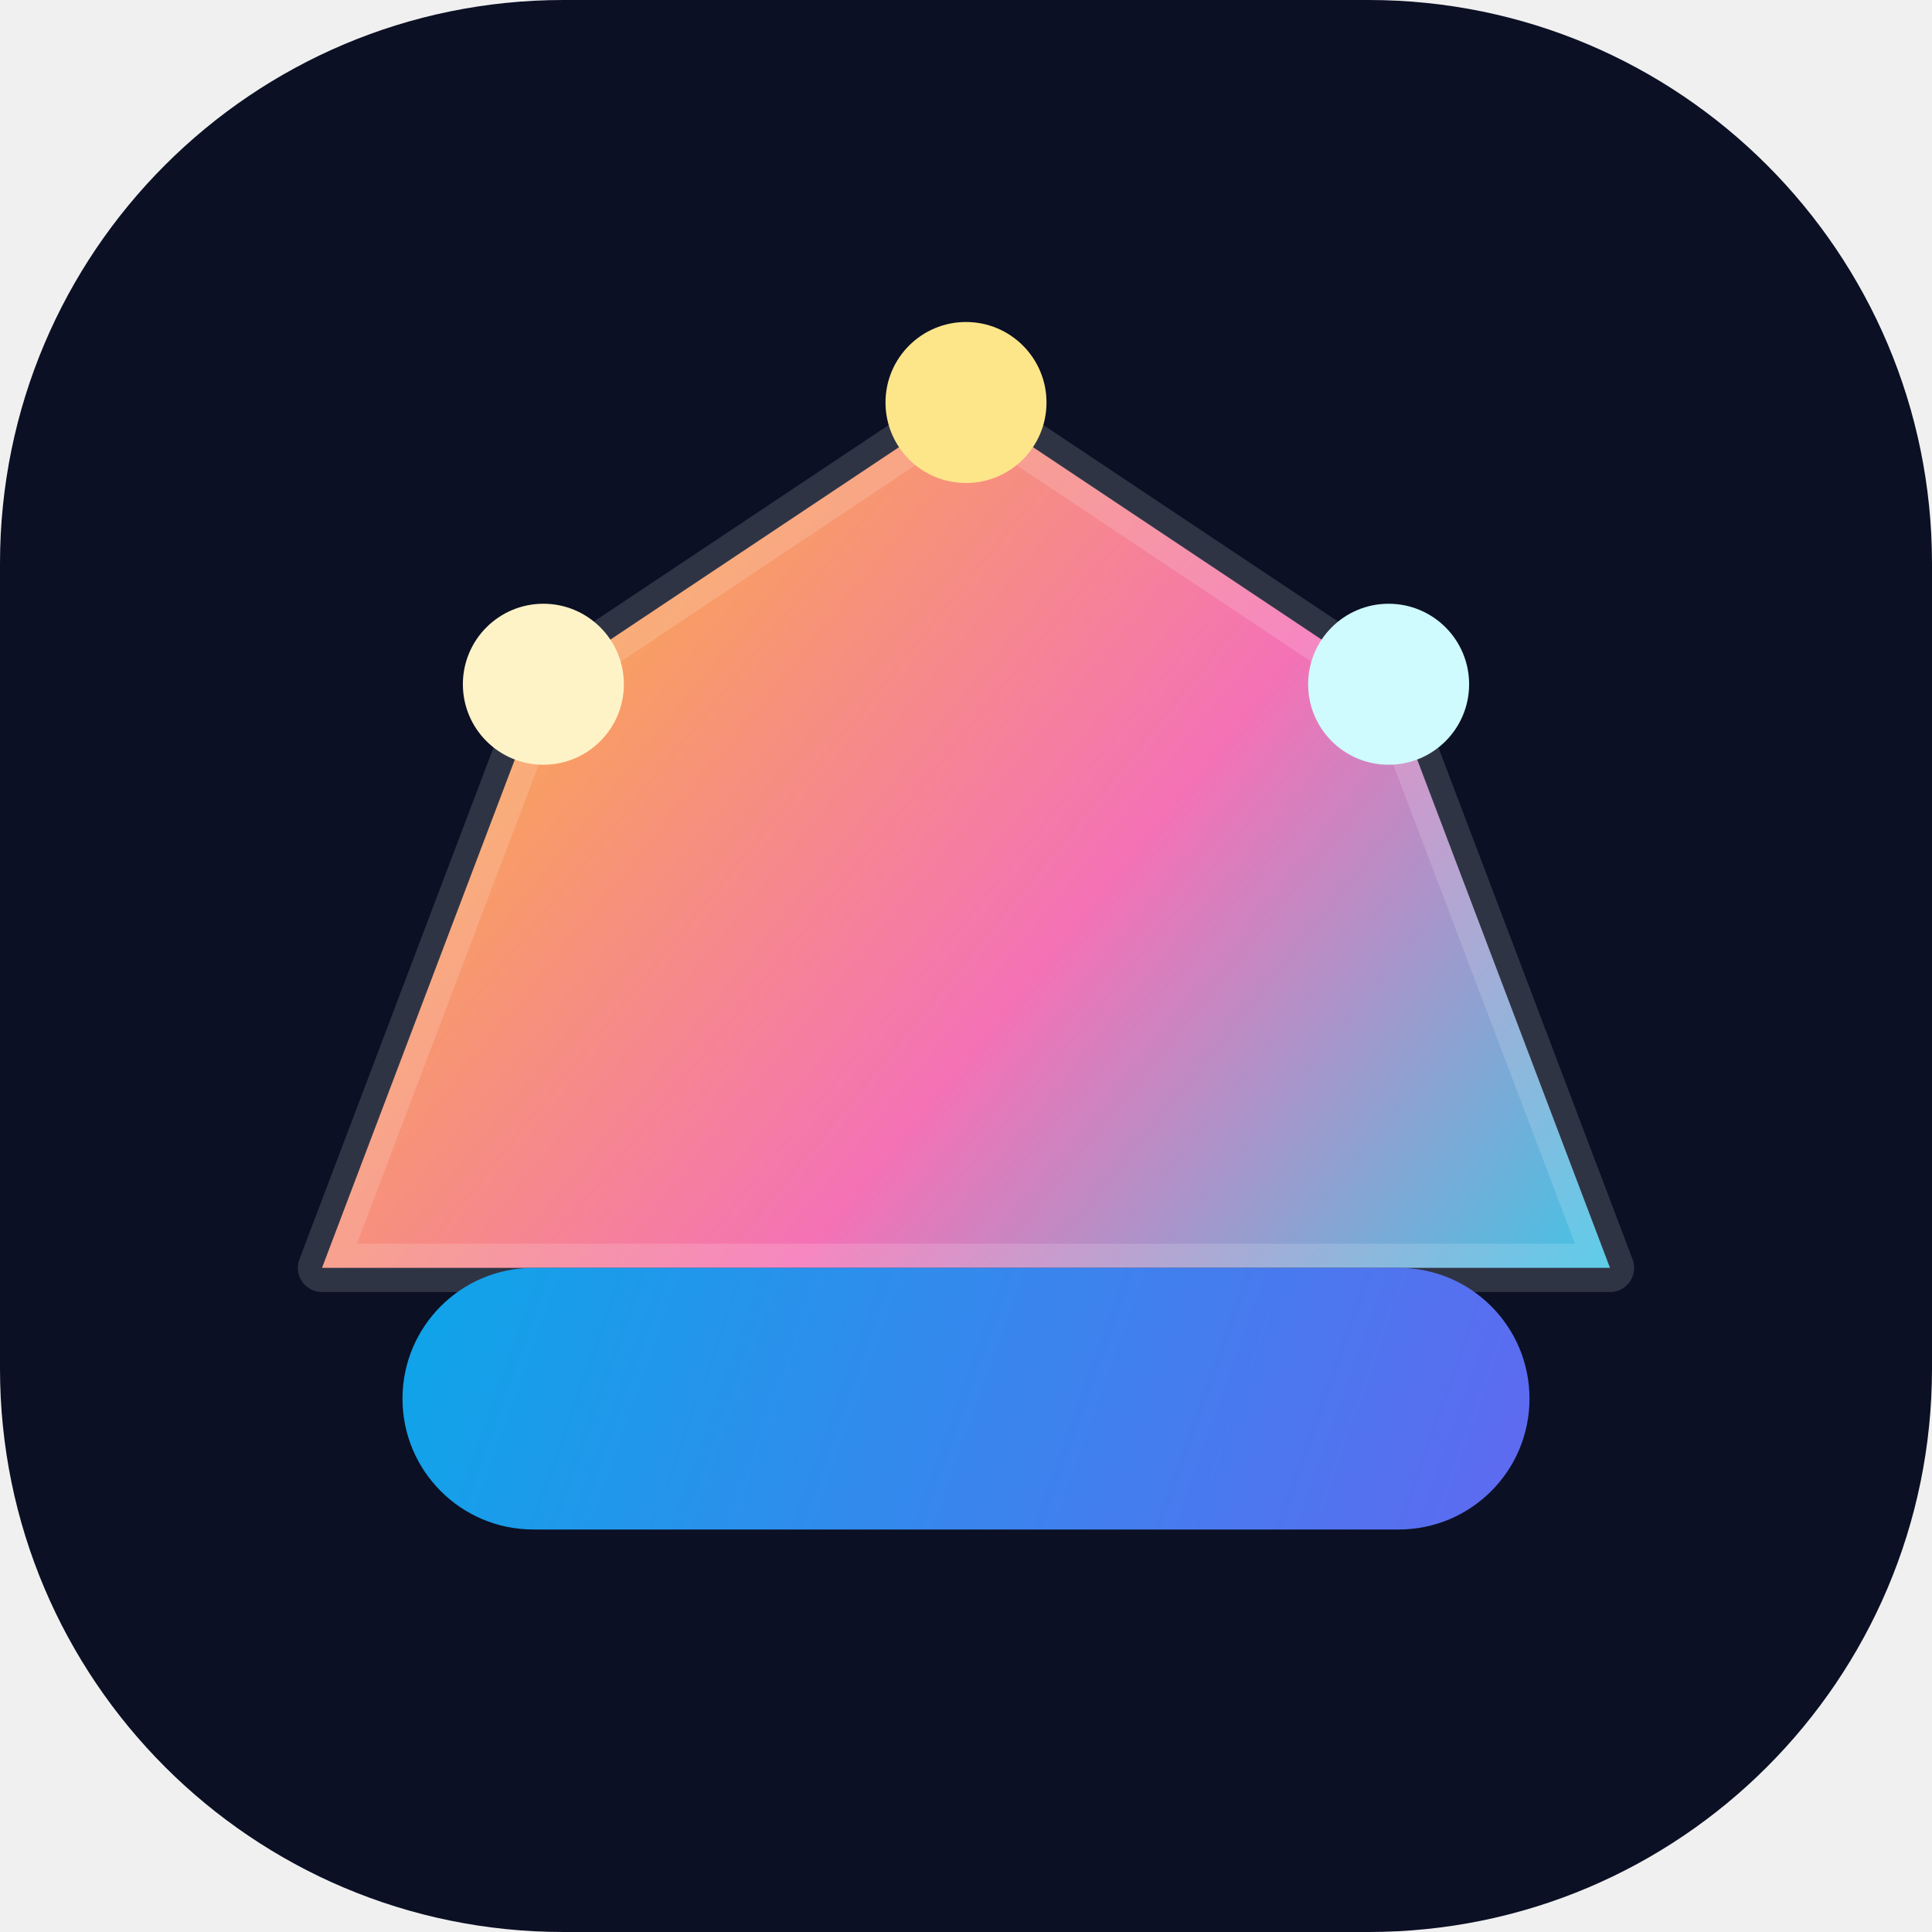
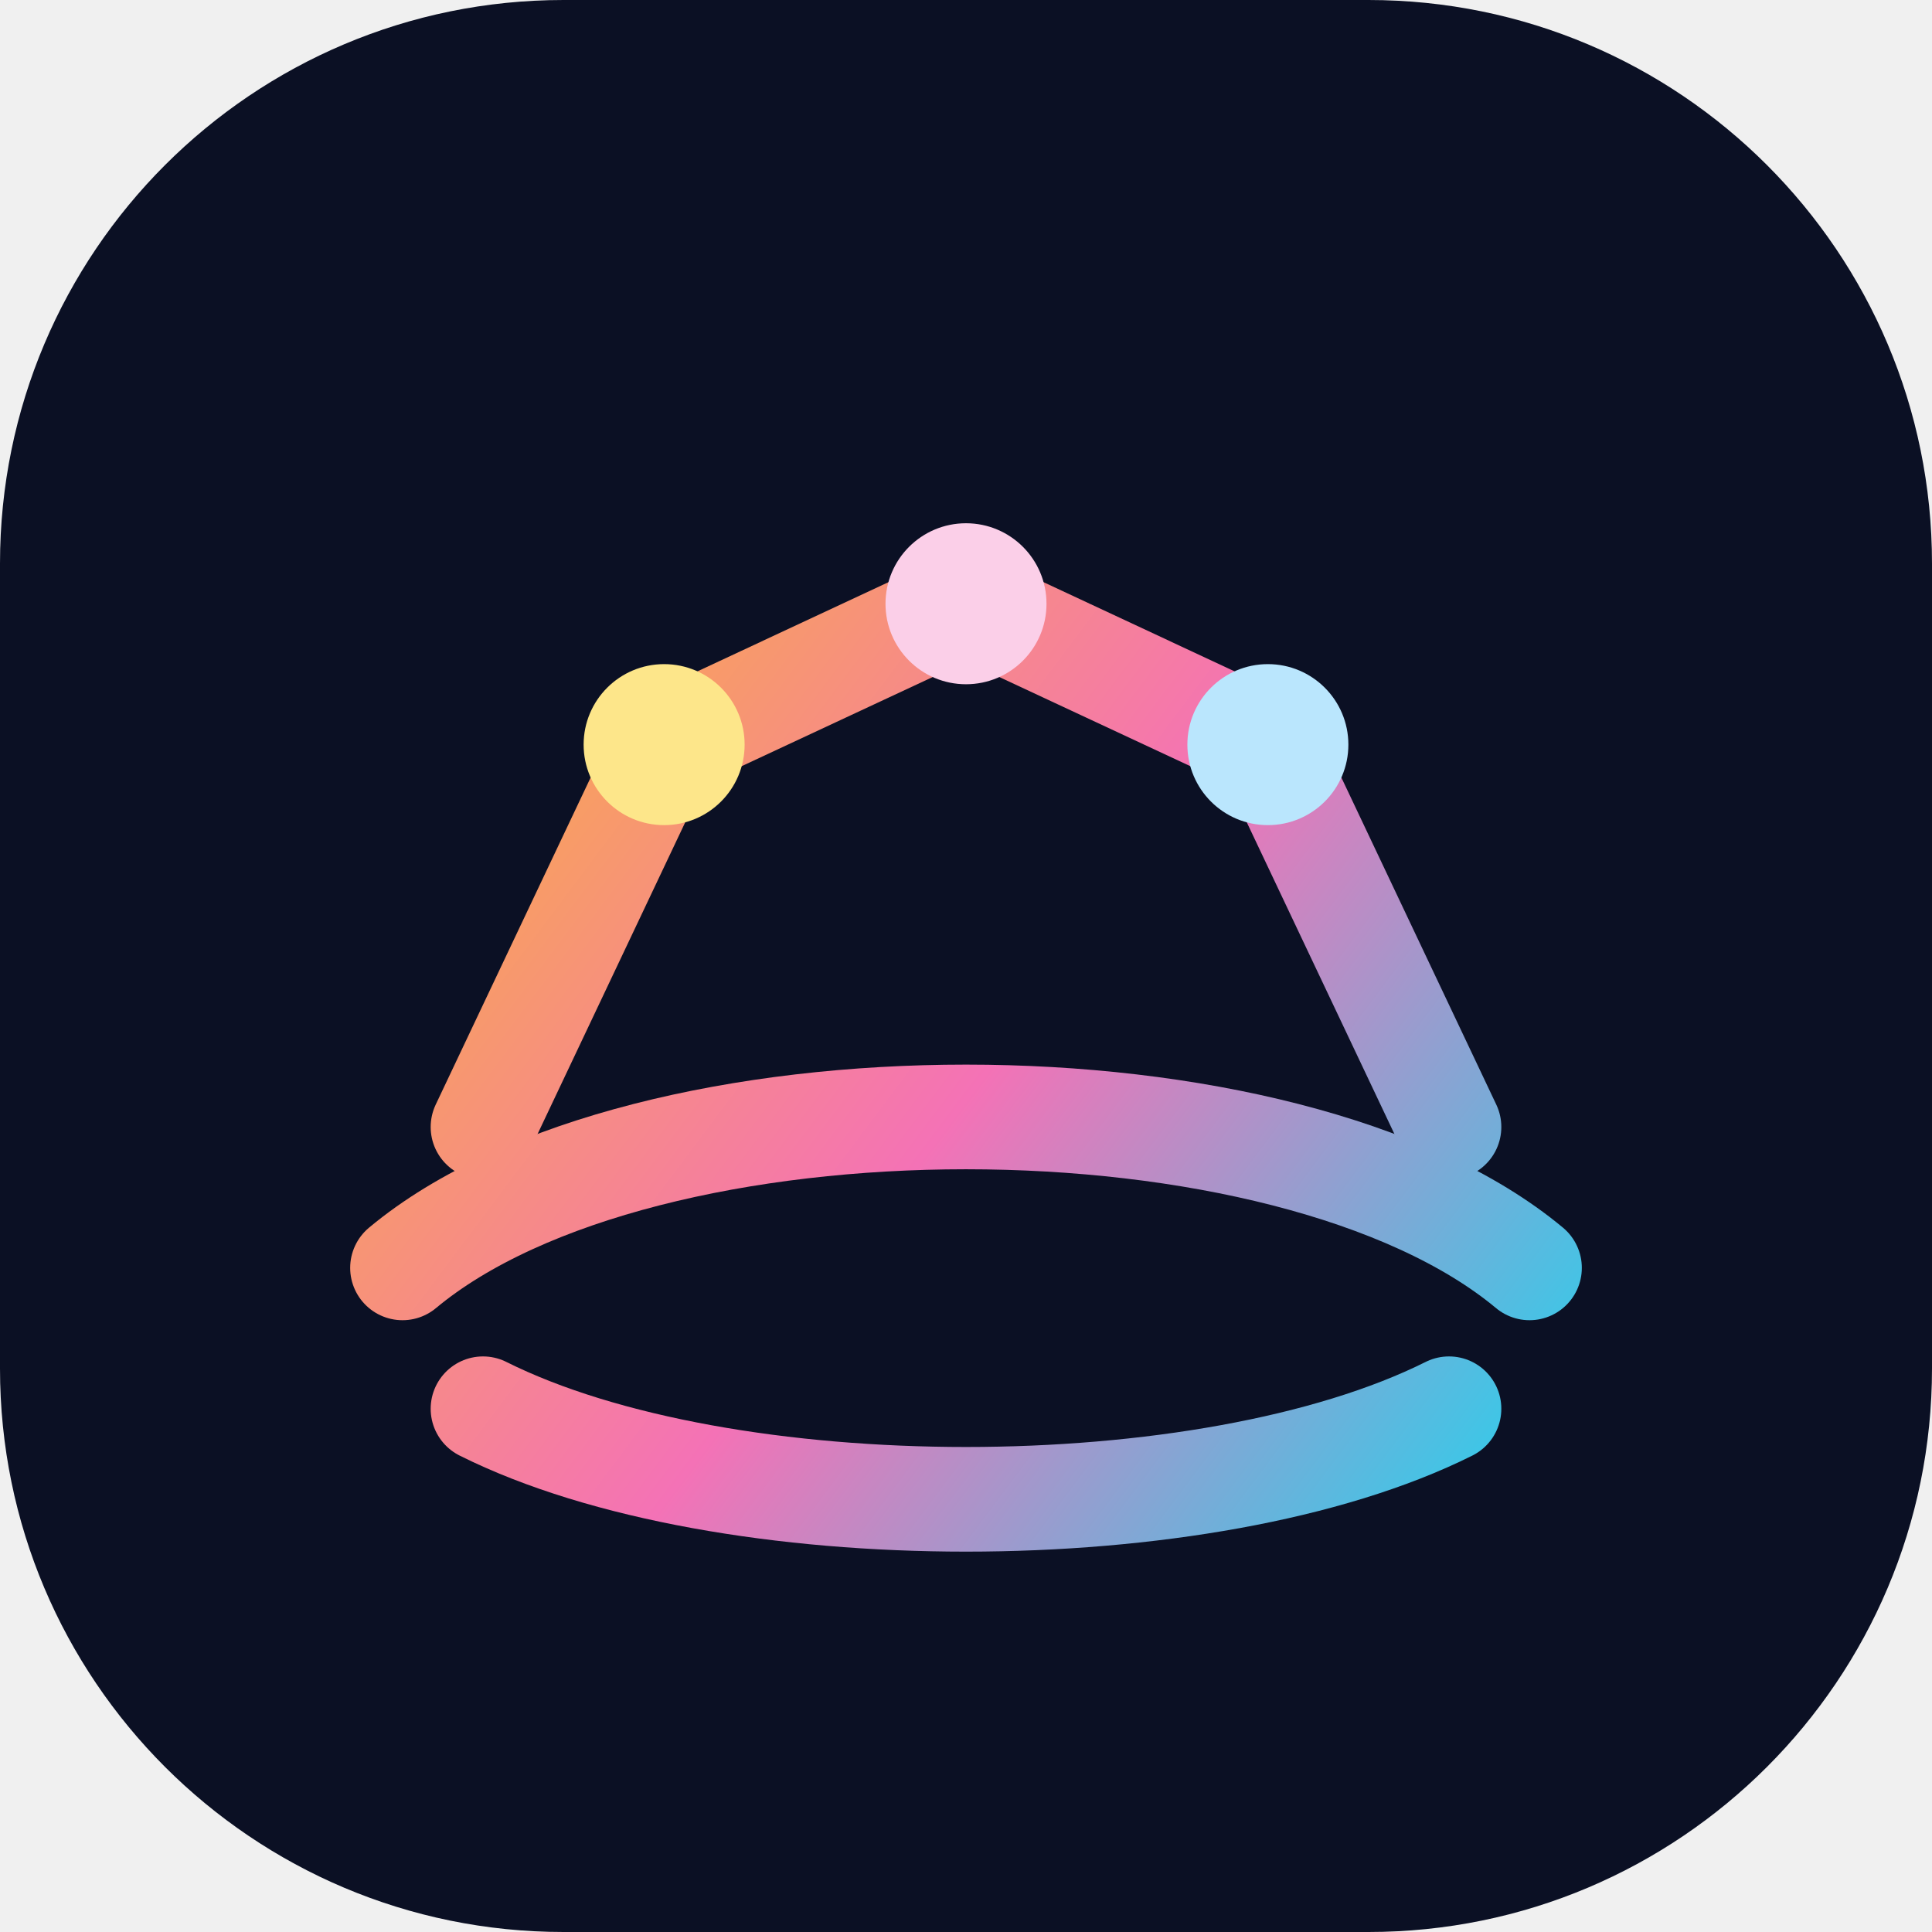
<svg xmlns="http://www.w3.org/2000/svg" width="48" height="48" viewBox="0 0 48 48" fill="none">
  <defs>
-     <linearGradient id="crownFill" x1="8" y1="10" x2="40" y2="36" gradientUnits="userSpaceOnUse">
+     <linearGradient id="crownStroke" x1="8" y1="12" x2="40" y2="36" gradientUnits="userSpaceOnUse">
      <stop offset="0%" stop-color="#fbbf24" />
      <stop offset="55%" stop-color="#f472b6" />
      <stop offset="100%" stop-color="#22d3ee" />
    </linearGradient>
-     <linearGradient id="baseGradient" x1="10" y1="32" x2="38" y2="42" gradientUnits="userSpaceOnUse">
-       <stop offset="0%" stop-color="#0ea5e9" />
-       <stop offset="100%" stop-color="#6366f1" />
-     </linearGradient>
  </defs>
  <rect width="48" height="48" rx="14" fill="#0b1024" />
-   <path d="M8 31.5L13.5 17L24 10L34.5 17L40 31.5H8Z" fill="url(#crownFill)" stroke="#ffffff" stroke-opacity="0.15" stroke-width="1.2" stroke-linejoin="round" />
-   <circle cx="13.5" cy="17" r="2" fill="#fef3c7" />
-   <circle cx="24" cy="10" r="2" fill="#fde68a" />
-   <circle cx="34.5" cy="17" r="2" fill="#cffafe" />
-   <rect x="10" y="31.5" width="28" height="6.5" rx="3.25" fill="url(#baseGradient)" />
+   <path d="M12 28L16.5 18.5L24 15L31.5 18.5L36 28" stroke="url(#crownStroke)" stroke-width="2.6" stroke-linecap="round" stroke-linejoin="round" />
+   <path d="M10 31.5C16 26.5 32 26.5 38 31.5" stroke="url(#crownStroke)" stroke-width="2.6" stroke-linecap="round" />
+   <path d="M12 35C18 38 30 38 36 35" stroke="url(#crownStroke)" stroke-width="2.6" stroke-linecap="round" />
+   <circle cx="16.5" cy="18.5" r="2" fill="#fde68a" />
+   <circle cx="24" cy="15" r="2" fill="#fbcfe8" />
+   <circle cx="31.5" cy="18.5" r="2" fill="#bae6fd" />
</svg>
